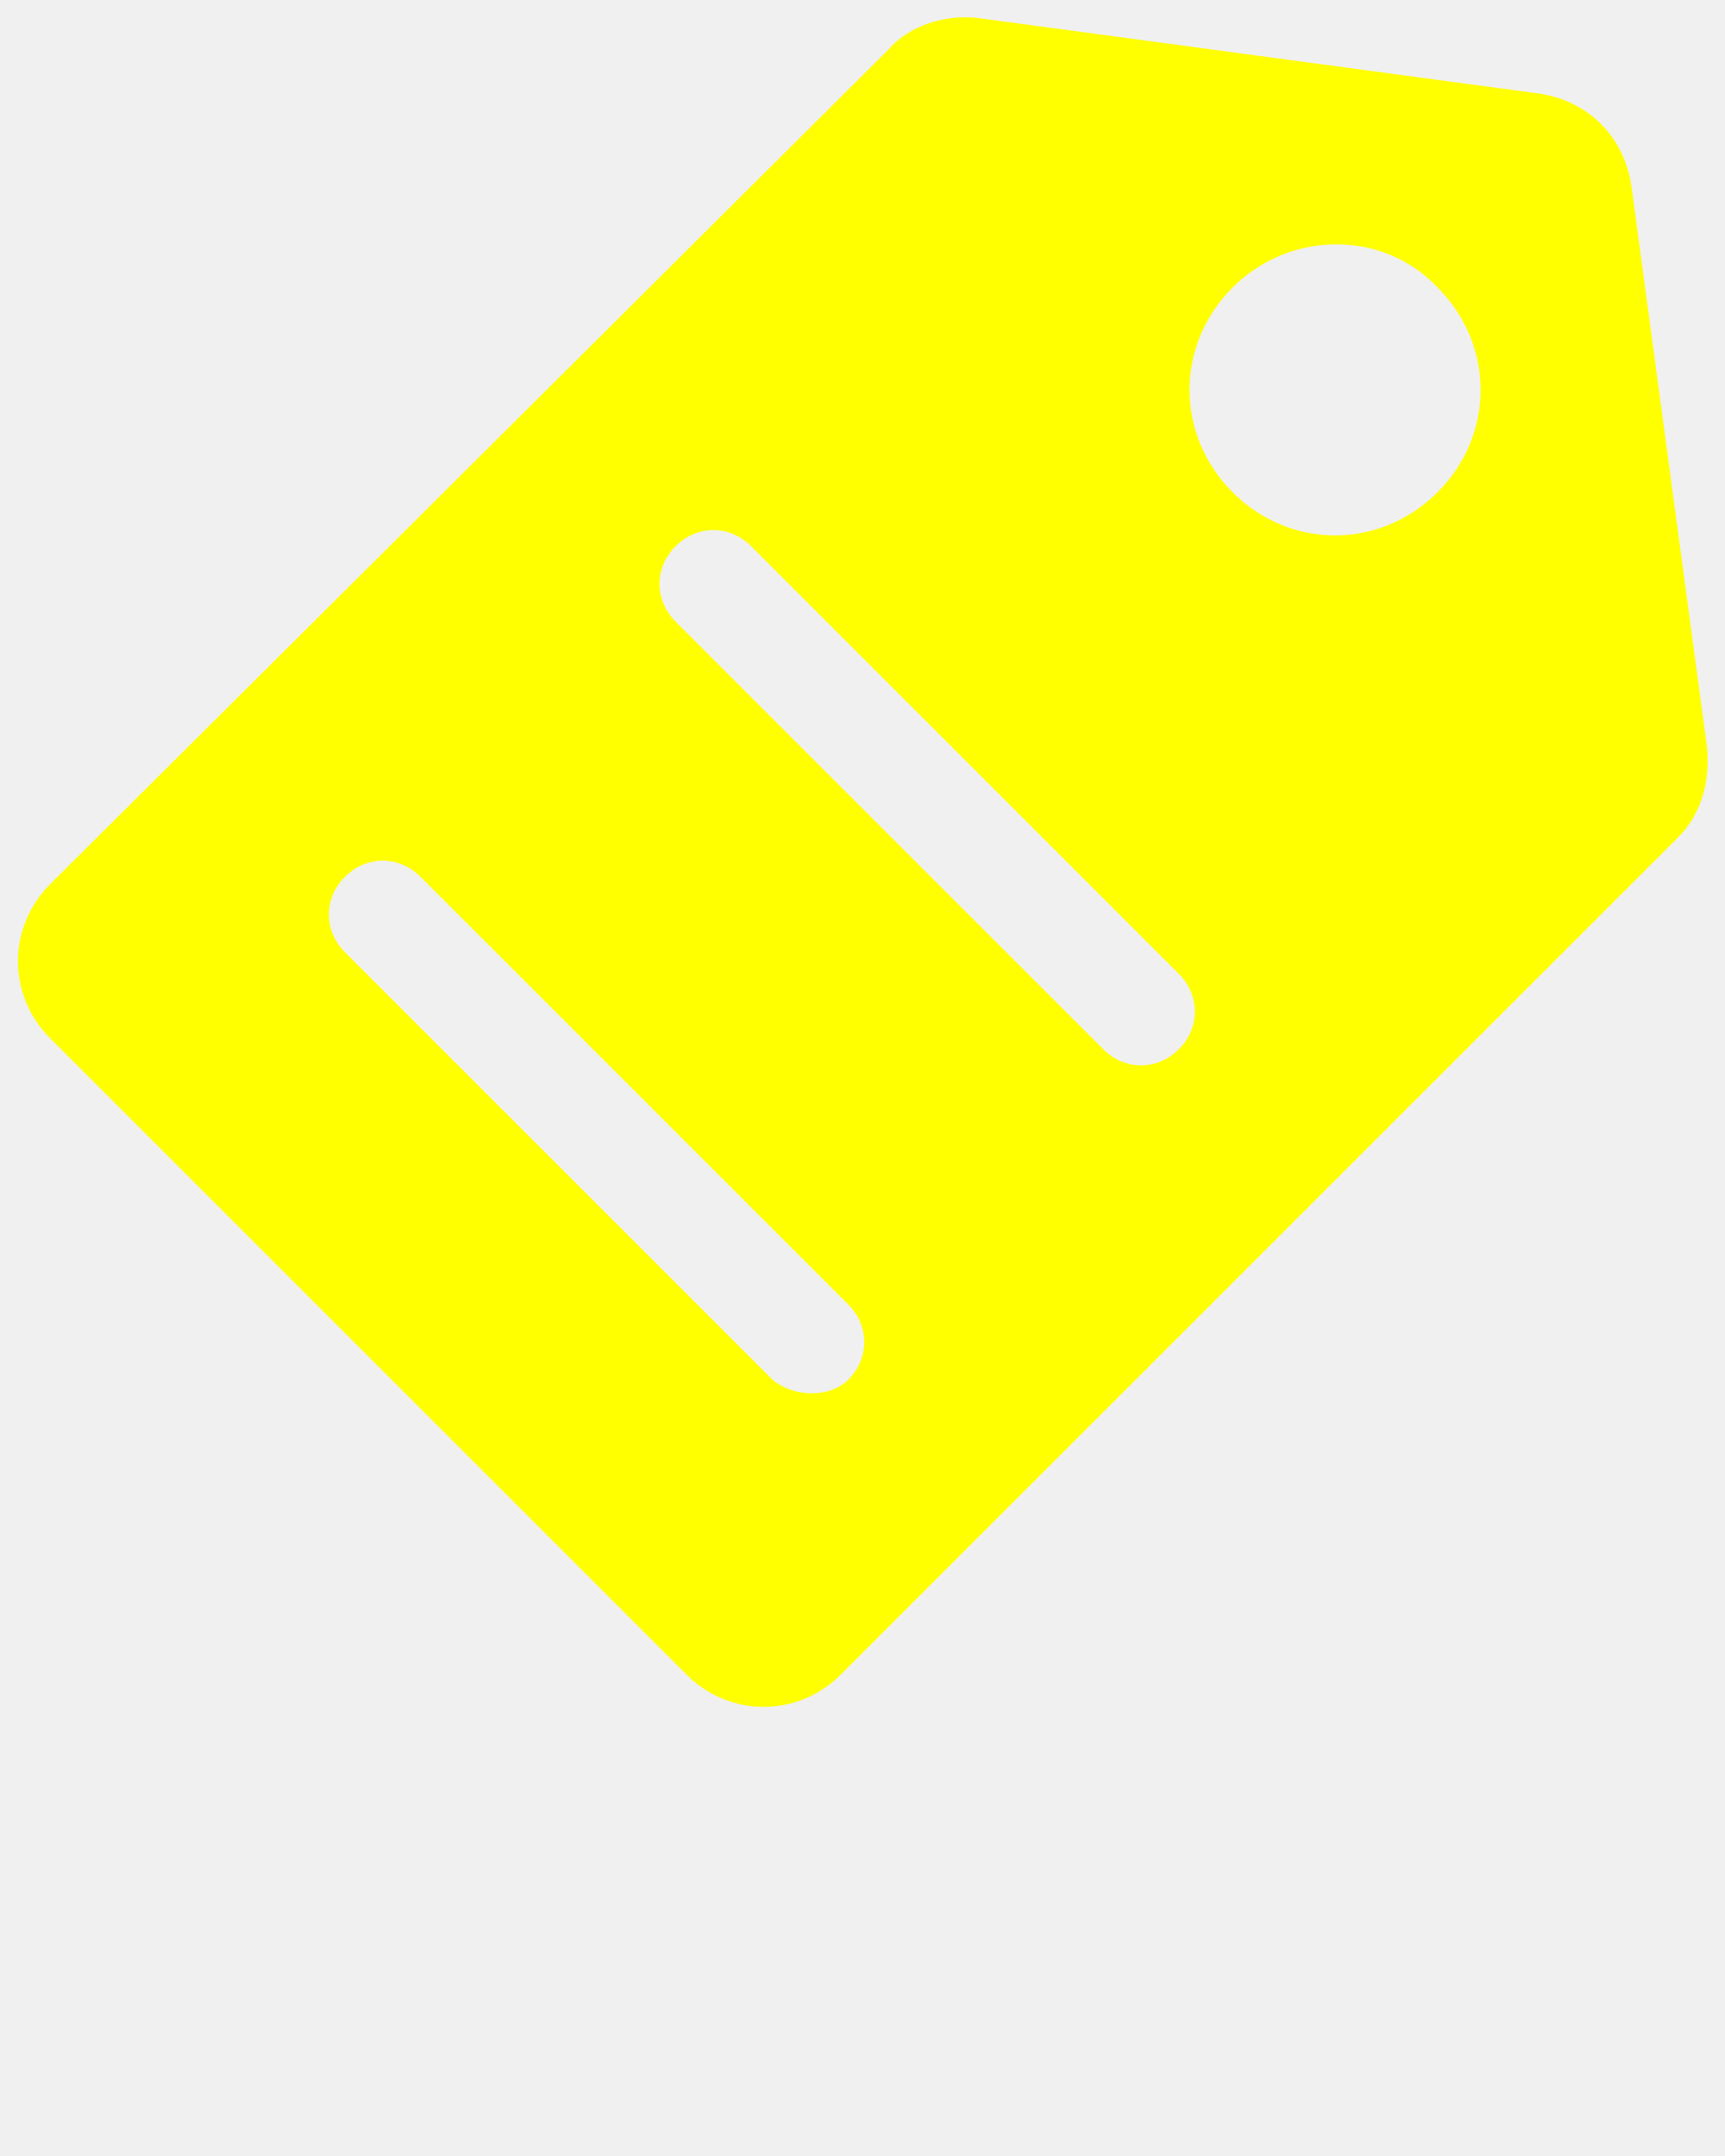
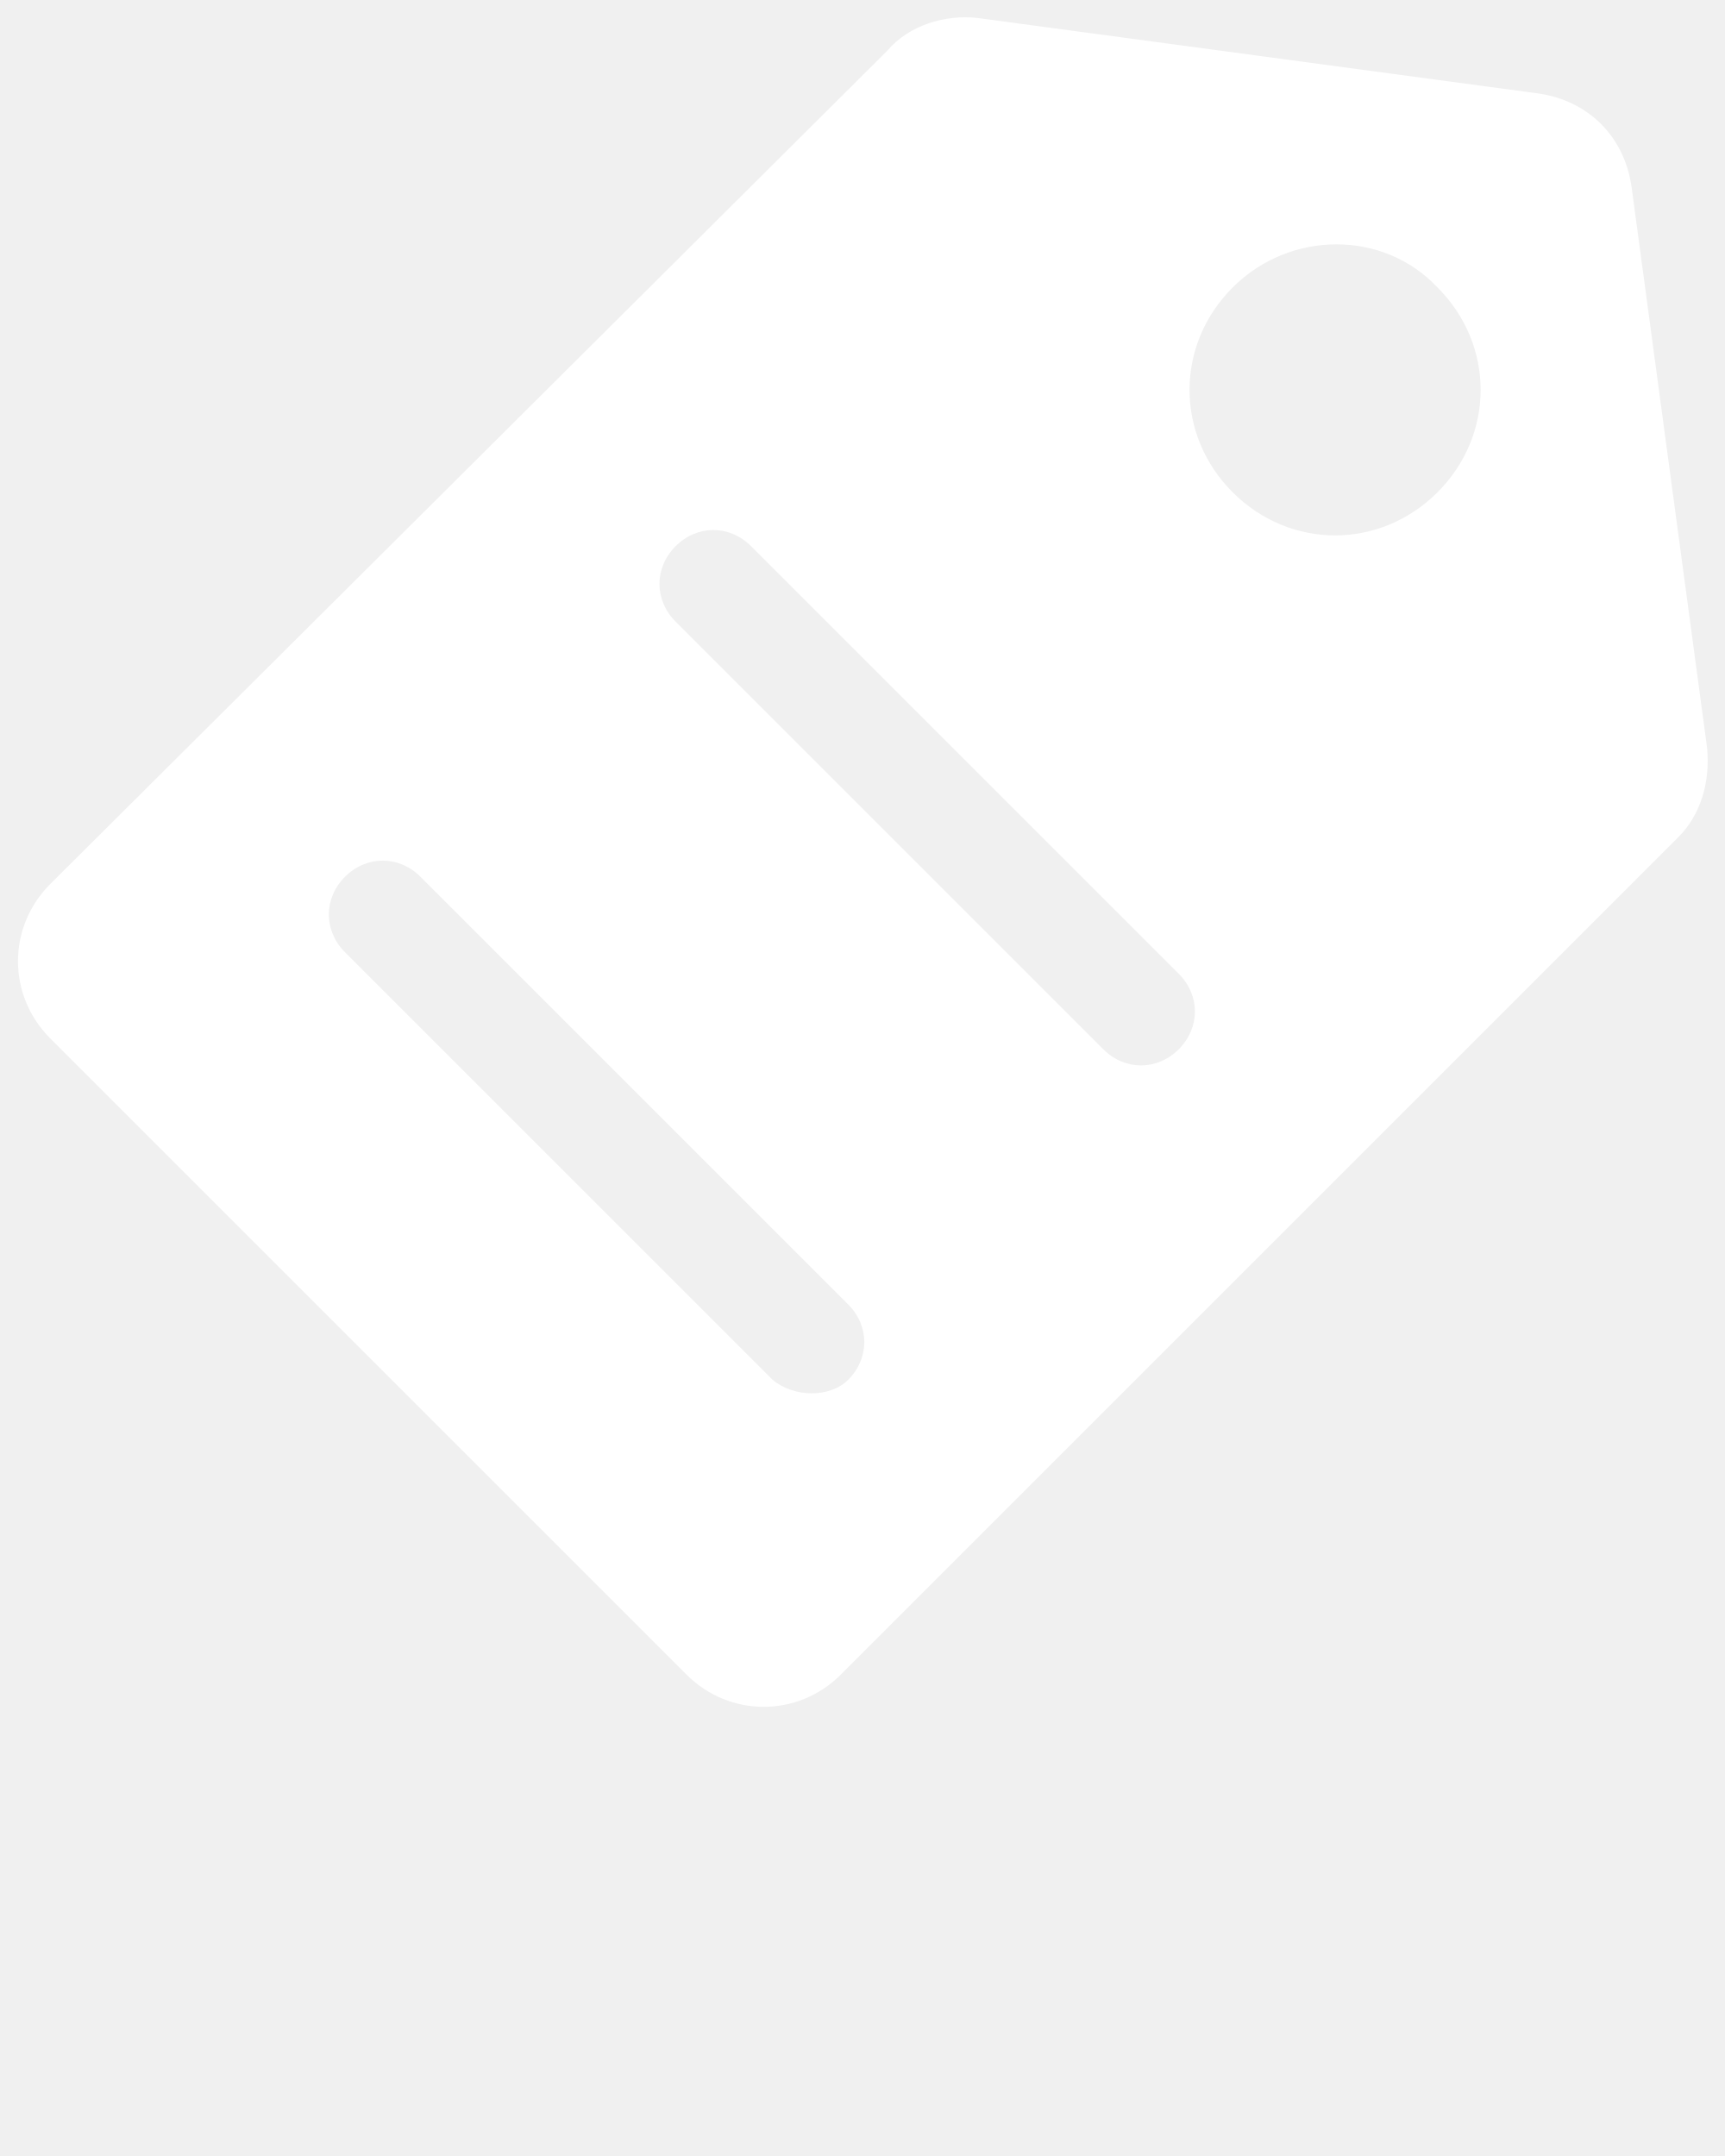
<svg xmlns="http://www.w3.org/2000/svg" version="1.1" x="0px" y="0px" viewBox="0 0 48 60" enable-background="new 0 0 48 48" xml:space="preserve">
-   <path fill="yellow" d="M47.5,20.8L45.4,5.2c-0.2-1.4-1.2-2.4-2.6-2.6L27.2,0.5c-0.9-0.1-1.9,0.2-2.5,0.9L1.4,24.6  c-1.2,1.2-1.2,3.1,0,4.3l17.7,17.7c1.2,1.2,3.1,1.2,4.3,0l23.3-23.3C47.3,22.7,47.6,21.8,47.5,20.8z M40,8c1.6,1.6,1.6,4.1,0,5.7  c-1.6,1.6-4.1,1.6-5.7,0c-1.6-1.6-1.6-4.1,0-5.7C35.9,6.4,38.5,6.4,40,8z M21.5,38.4L9.6,26.5c-0.6-0.6-0.6-1.5,0-2.1  c0.6-0.6,1.5-0.6,2.1,0l11.9,11.9c0.6,0.6,0.6,1.5,0,2.1C23.1,38.9,22.1,38.9,21.5,38.4z M30.7,29.2L18.8,17.3  c-0.6-0.6-0.6-1.5,0-2.1c0.6-0.6,1.5-0.6,2.1,0l11.9,11.9c0.6,0.6,0.6,1.5,0,2.1C32.2,29.8,31.3,29.8,30.7,29.2z" />
+   <path fill="white" d="M47.5,20.8L45.4,5.2c-0.2-1.4-1.2-2.4-2.6-2.6L27.2,0.5c-0.9-0.1-1.9,0.2-2.5,0.9L1.4,24.6  c-1.2,1.2-1.2,3.1,0,4.3l17.7,17.7c1.2,1.2,3.1,1.2,4.3,0l23.3-23.3C47.3,22.7,47.6,21.8,47.5,20.8z M40,8c1.6,1.6,1.6,4.1,0,5.7  c-1.6,1.6-4.1,1.6-5.7,0c-1.6-1.6-1.6-4.1,0-5.7C35.9,6.4,38.5,6.4,40,8z M21.5,38.4L9.6,26.5c-0.6-0.6-0.6-1.5,0-2.1  c0.6-0.6,1.5-0.6,2.1,0l11.9,11.9c0.6,0.6,0.6,1.5,0,2.1C23.1,38.9,22.1,38.9,21.5,38.4z M30.7,29.2L18.8,17.3  c-0.6-0.6-0.6-1.5,0-2.1c0.6-0.6,1.5-0.6,2.1,0l11.9,11.9c0.6,0.6,0.6,1.5,0,2.1C32.2,29.8,31.3,29.8,30.7,29.2z" />
</svg>
